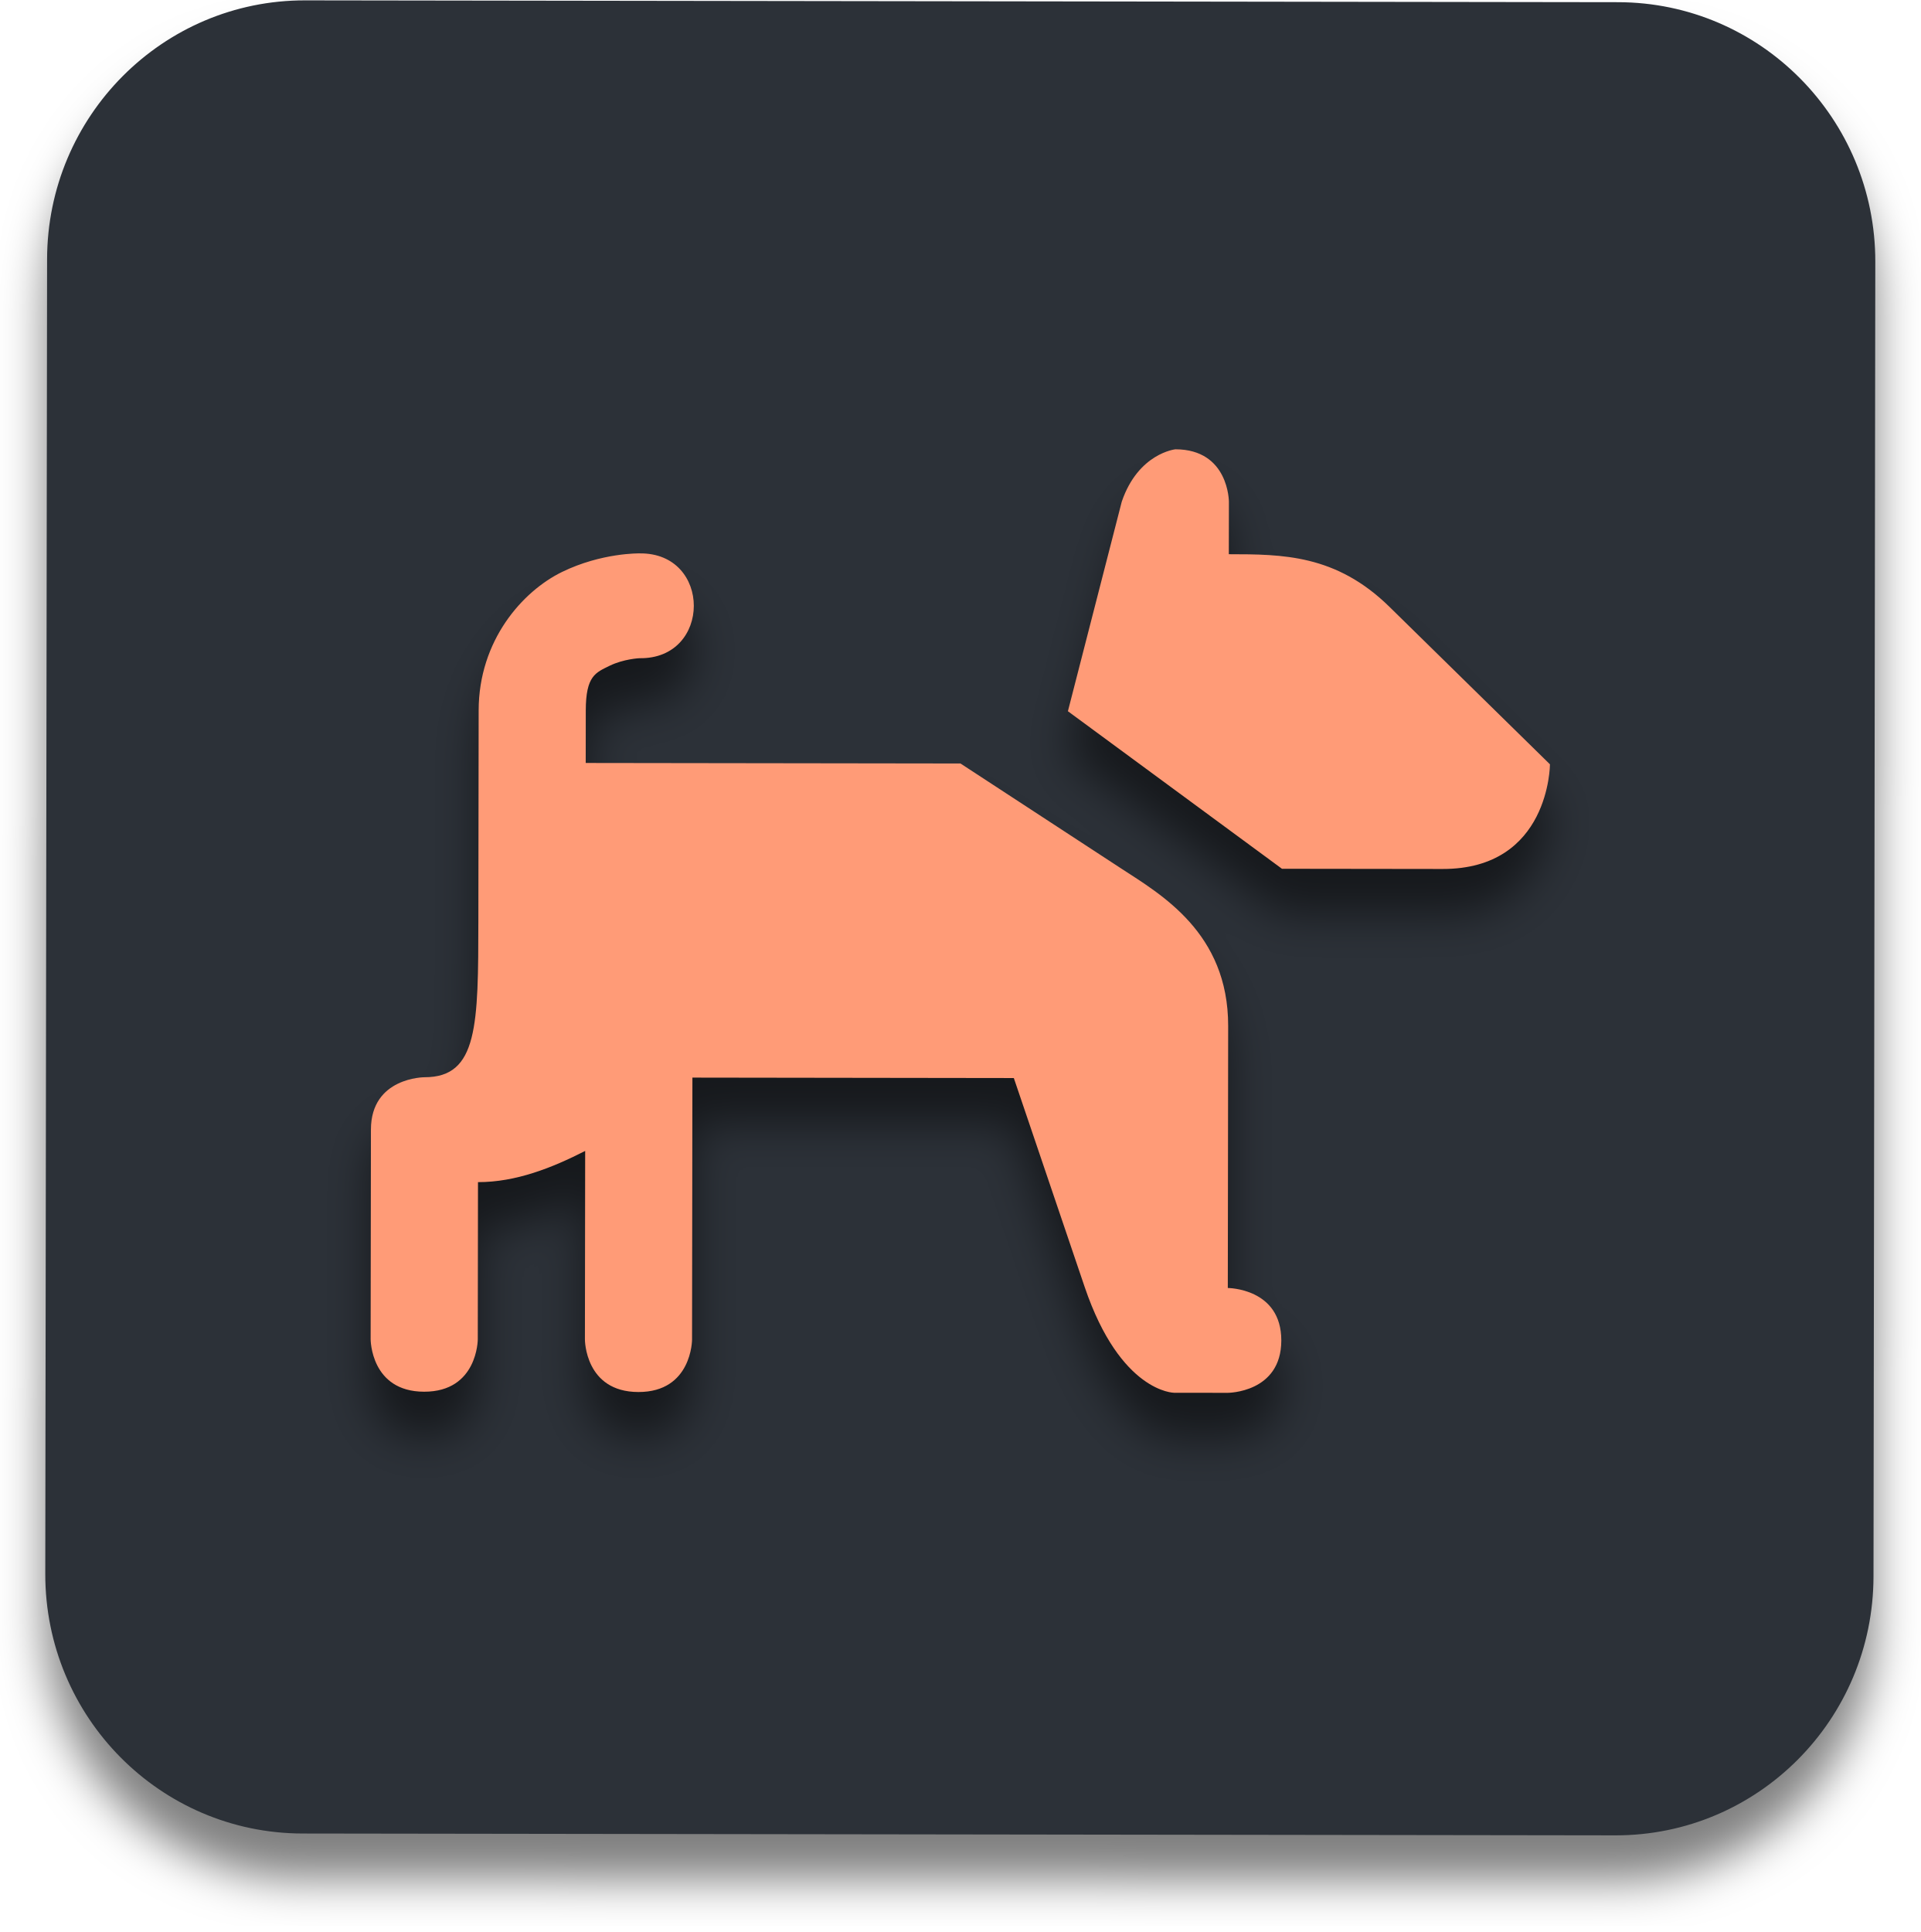
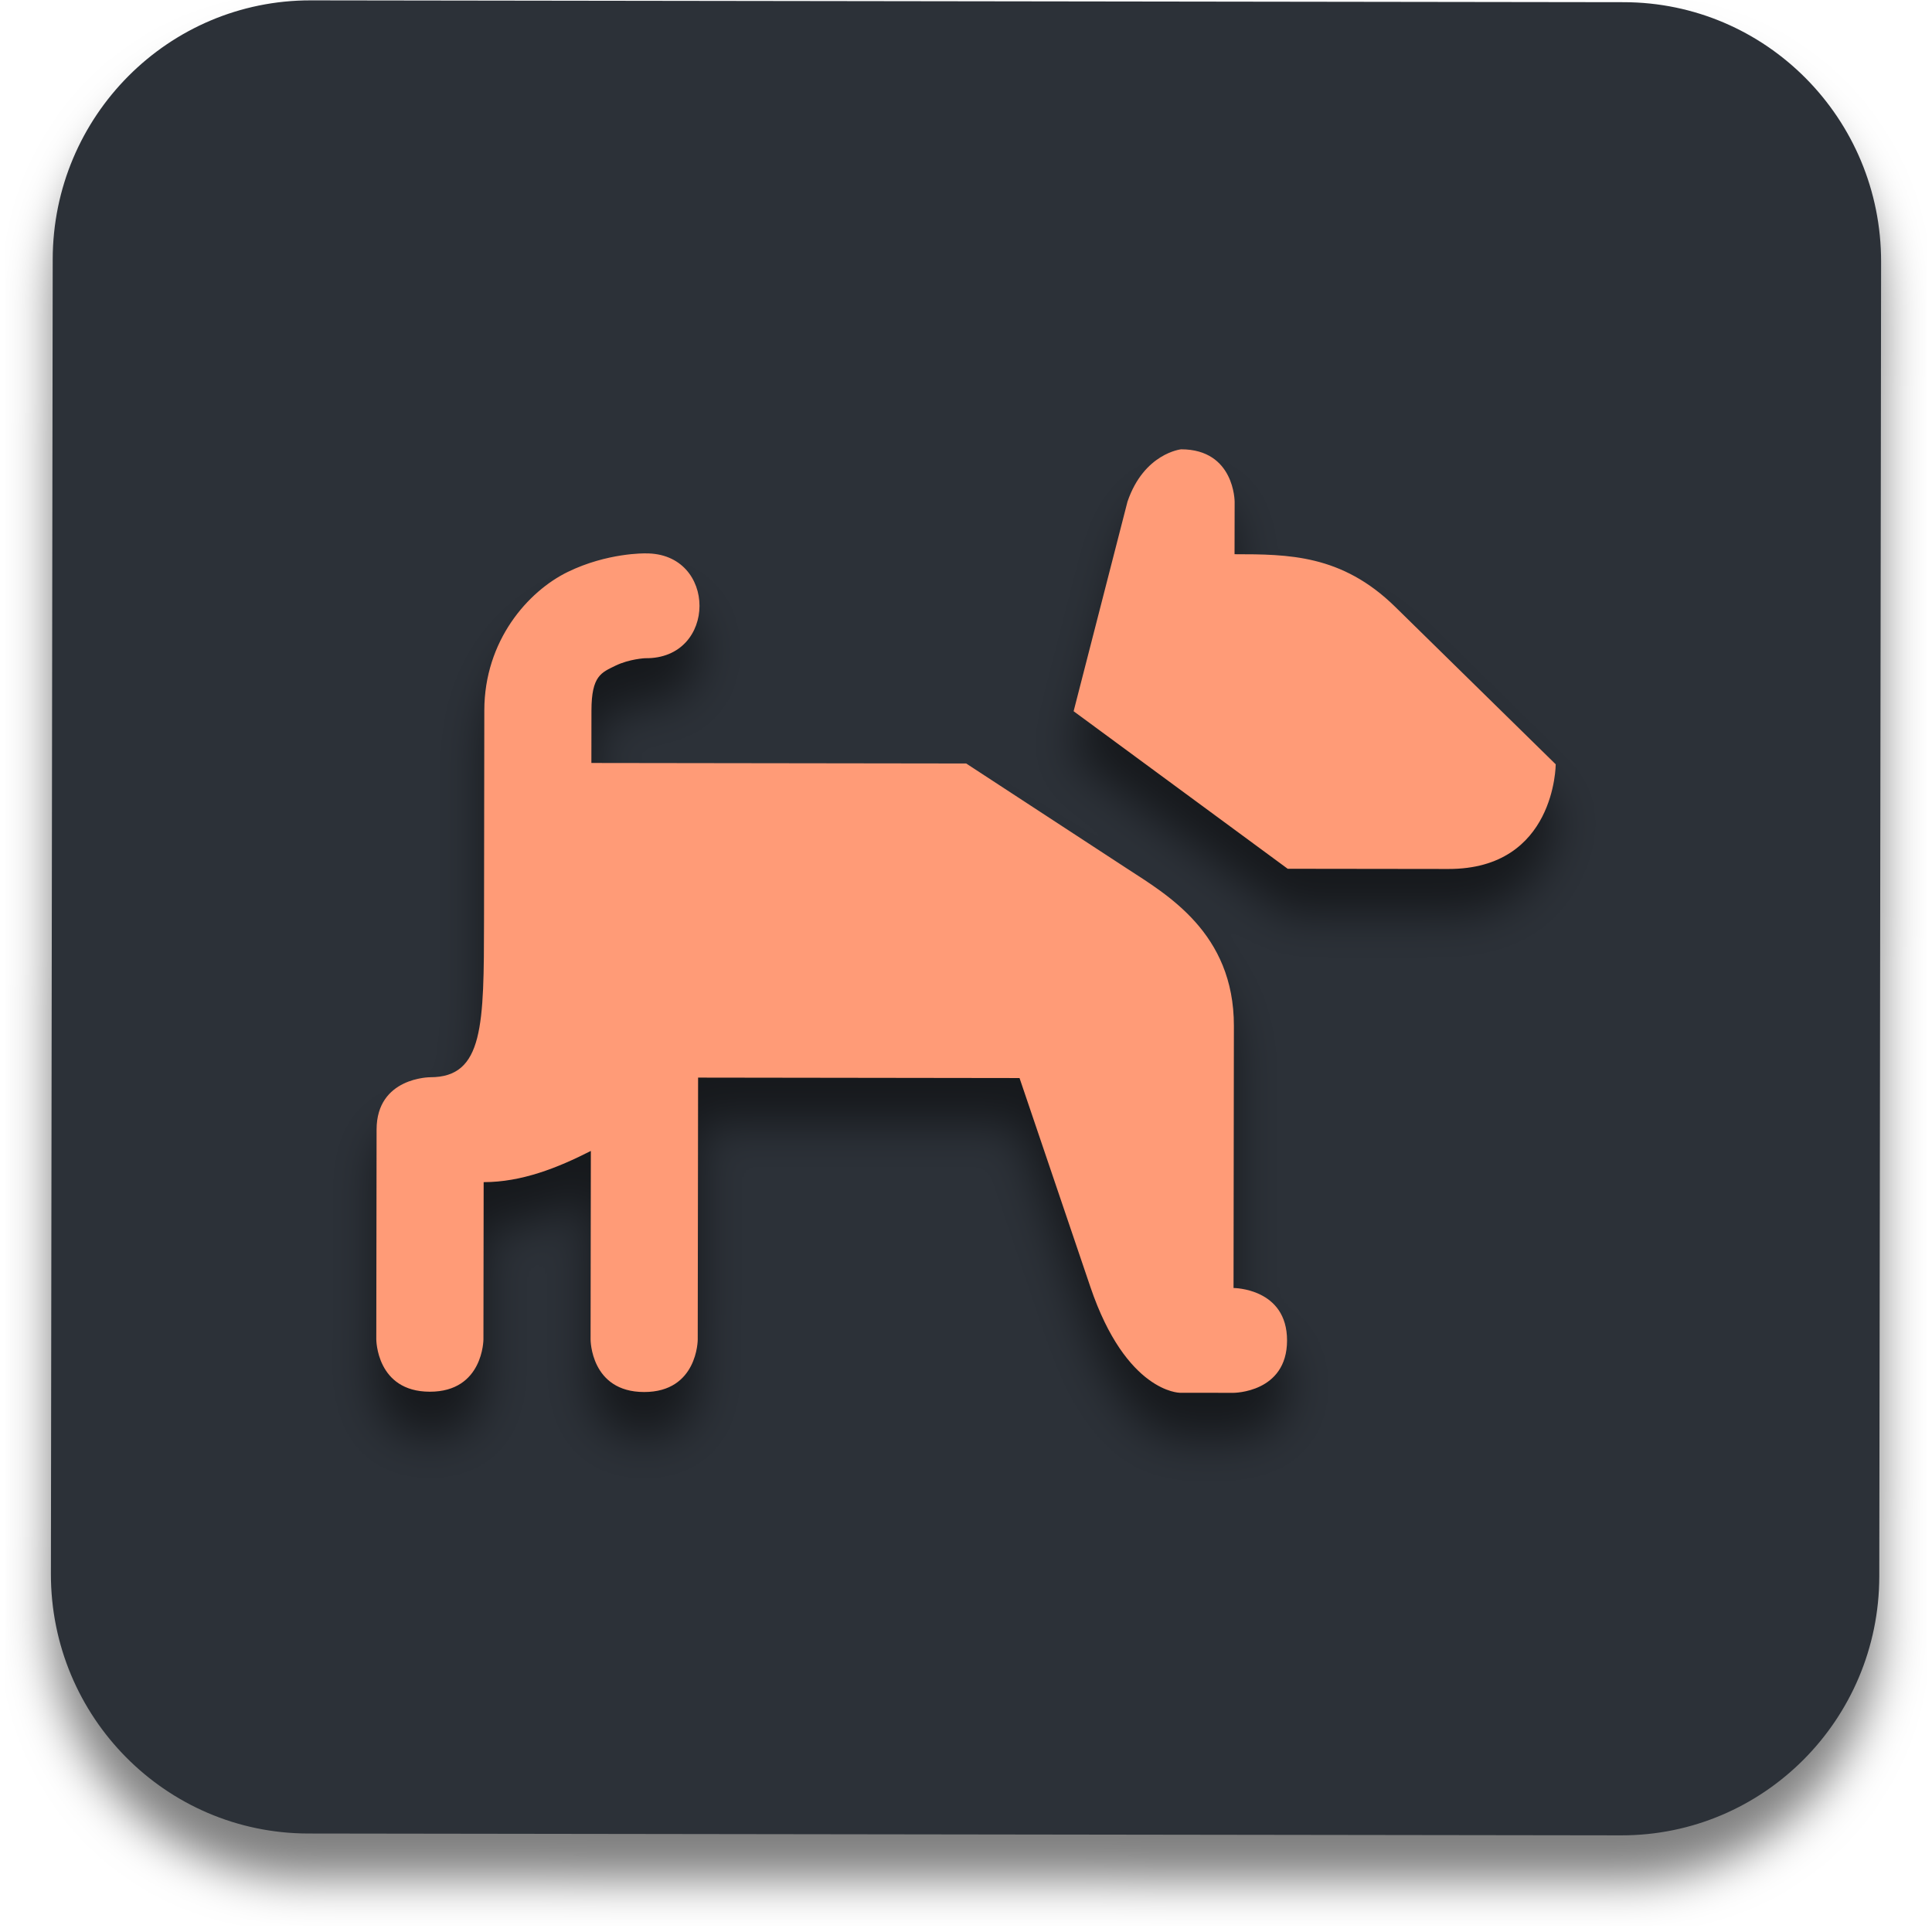
- <svg xmlns="http://www.w3.org/2000/svg" width="171" height="172" viewBox="0 0 171 172" fill="none">
+ <svg xmlns="http://www.w3.org/2000/svg" width="100" height="100" viewBox="0 0 171 172" fill="none">
  <g filter="url(#filter0_d)">
    <path d="M144.06 0.195L27.165 0.032C14.495 0.014 4.21 10.336 4.193 23.086L4.032 140.114C4.014 152.864 14.271 163.214 26.94 163.232L143.835 163.395C156.505 163.412 166.79 153.091 166.807 140.341L166.968 23.312C166.986 10.563 156.729 0.212 144.06 0.195Z" fill="#2C3138" />
  </g>
  <g filter="url(#filter1_d)">
    <path d="M104.653 40C104.653 40 101.352 40.34 99.877 44.659L95.081 63.318L114.14 77.344L128.448 77.362C137.988 77.377 138 68.044 138 68.044L123.71 54.024C118.947 49.352 114.177 49.346 109.408 49.34L109.416 44.672C109.416 44.672 109.422 40.006 104.653 40ZM56.944 49.267C56.944 49.267 53.577 49.196 50.045 50.918C46.514 52.64 42.625 57.019 42.617 63.245L42.591 81.91C42.578 91.243 42.571 95.909 37.802 95.903C37.802 95.903 33.032 95.896 33.026 100.562L33 119.229C33 119.229 32.993 123.894 37.763 123.9C42.532 123.907 42.539 119.241 42.539 119.241L42.558 105.242C45.935 105.246 49.142 103.972 52.101 102.464L52.078 119.254C52.078 119.254 52.071 123.921 56.841 123.927C61.61 123.934 61.617 119.268 61.617 119.268L61.649 95.936L90.266 95.975L96.574 114.575C99.767 123.986 104.536 123.994 104.536 123.994L109.306 124C109.306 124 114.075 124.006 114.082 119.341C114.088 114.673 109.318 114.667 109.318 114.667L109.35 91.336C109.362 83.03 103.338 79.615 99.831 77.323L85.516 67.971L52.149 67.925L52.155 63.258C52.16 60.15 53.038 59.882 54.288 59.266C55.529 58.663 56.931 58.598 56.931 58.598C63.38 58.702 63.393 49.182 56.944 49.267Z" fill="#FF9B77" />
  </g>
  <defs>
    <filter id="filter0_d" x="0.032" y="0.032" width="170.937" height="171.363" filterUnits="userSpaceOnUse" color-interpolation-filters="sRGB">
      <feFlood flood-opacity="0" result="BackgroundImageFix" />
      <feColorMatrix in="SourceAlpha" type="matrix" values="0 0 0 0 0 0 0 0 0 0 0 0 0 0 0 0 0 0 127 0" />
      <feOffset dy="4" />
      <feGaussianBlur stdDeviation="2" />
      <feColorMatrix type="matrix" values="0 0 0 0 0 0 0 0 0 0 0 0 0 0 0 0 0 0 0.5 0" />
      <feBlend mode="normal" in2="BackgroundImageFix" result="effect1_dropShadow" />
      <feBlend mode="normal" in="SourceGraphic" in2="effect1_dropShadow" result="shape" />
    </filter>
    <filter id="filter1_d" x="29" y="40" width="113" height="92" filterUnits="userSpaceOnUse" color-interpolation-filters="sRGB">
      <feFlood flood-opacity="0" result="BackgroundImageFix" />
      <feColorMatrix in="SourceAlpha" type="matrix" values="0 0 0 0 0 0 0 0 0 0 0 0 0 0 0 0 0 0 127 0" />
      <feOffset dy="4" />
      <feGaussianBlur stdDeviation="2" />
      <feColorMatrix type="matrix" values="0 0 0 0 0 0 0 0 0 0 0 0 0 0 0 0 0 0 0.5 0" />
      <feBlend mode="normal" in2="BackgroundImageFix" result="effect1_dropShadow" />
      <feBlend mode="normal" in="SourceGraphic" in2="effect1_dropShadow" result="shape" />
    </filter>
  </defs>
</svg>
